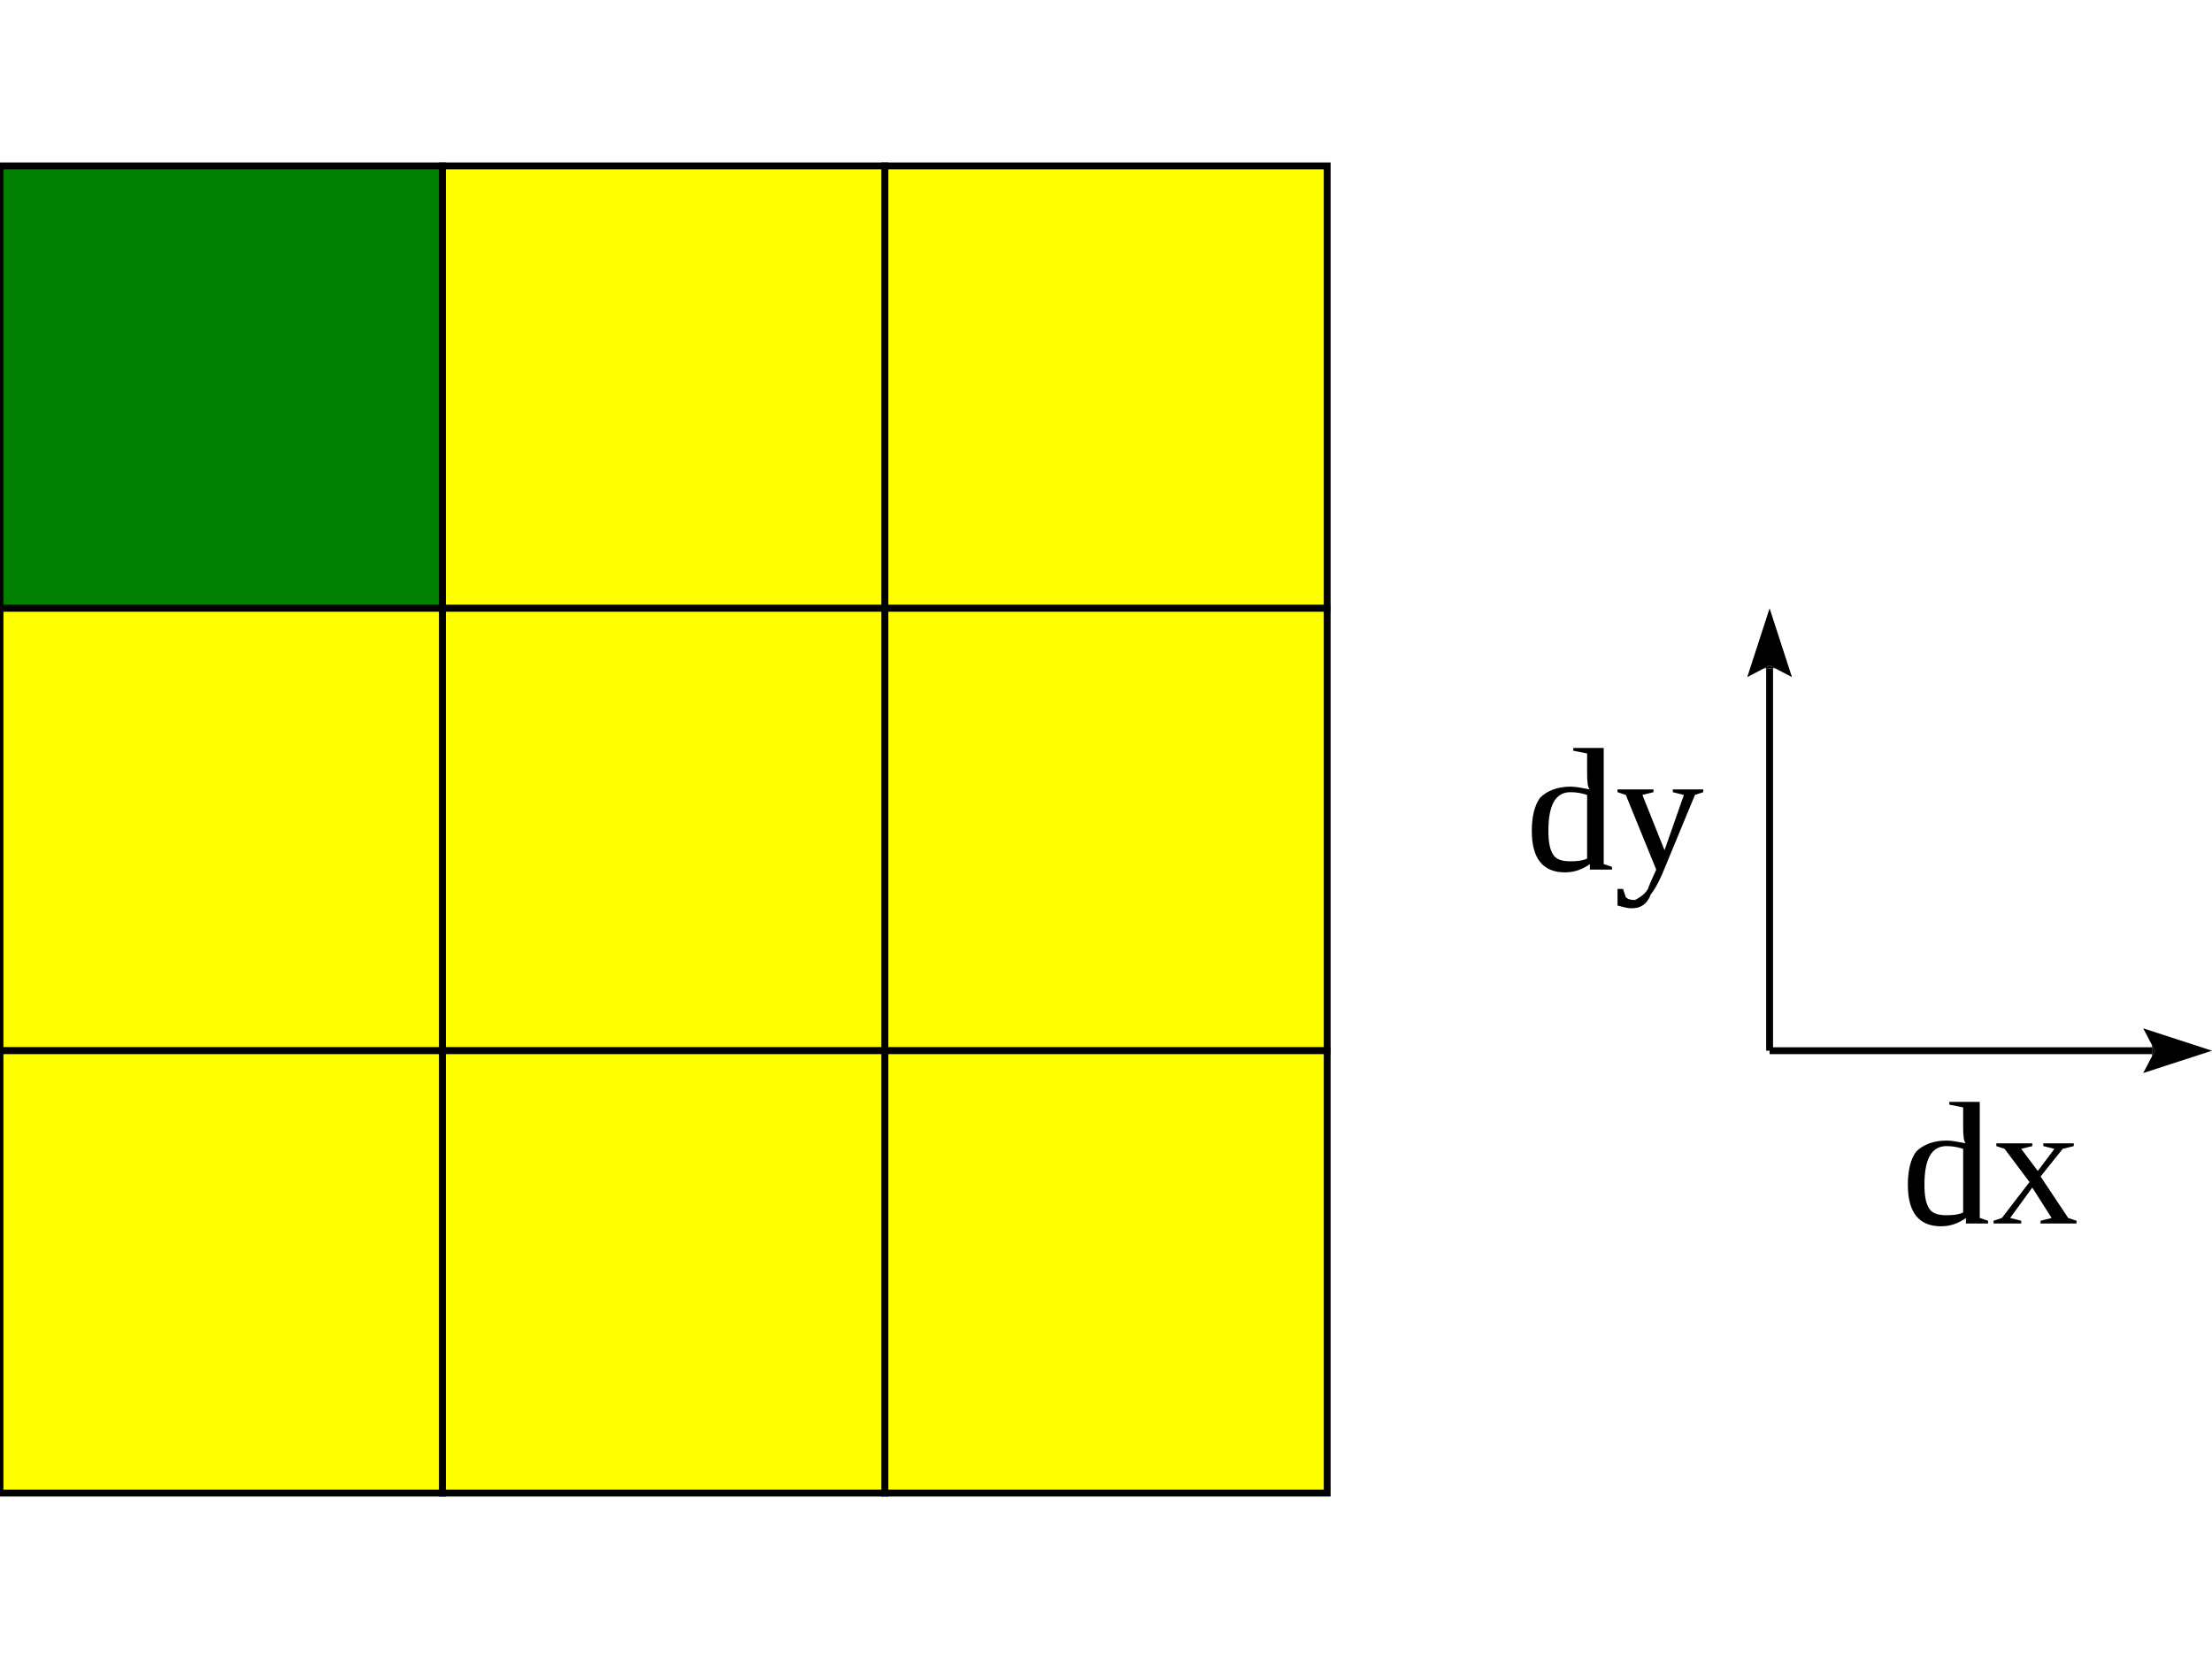
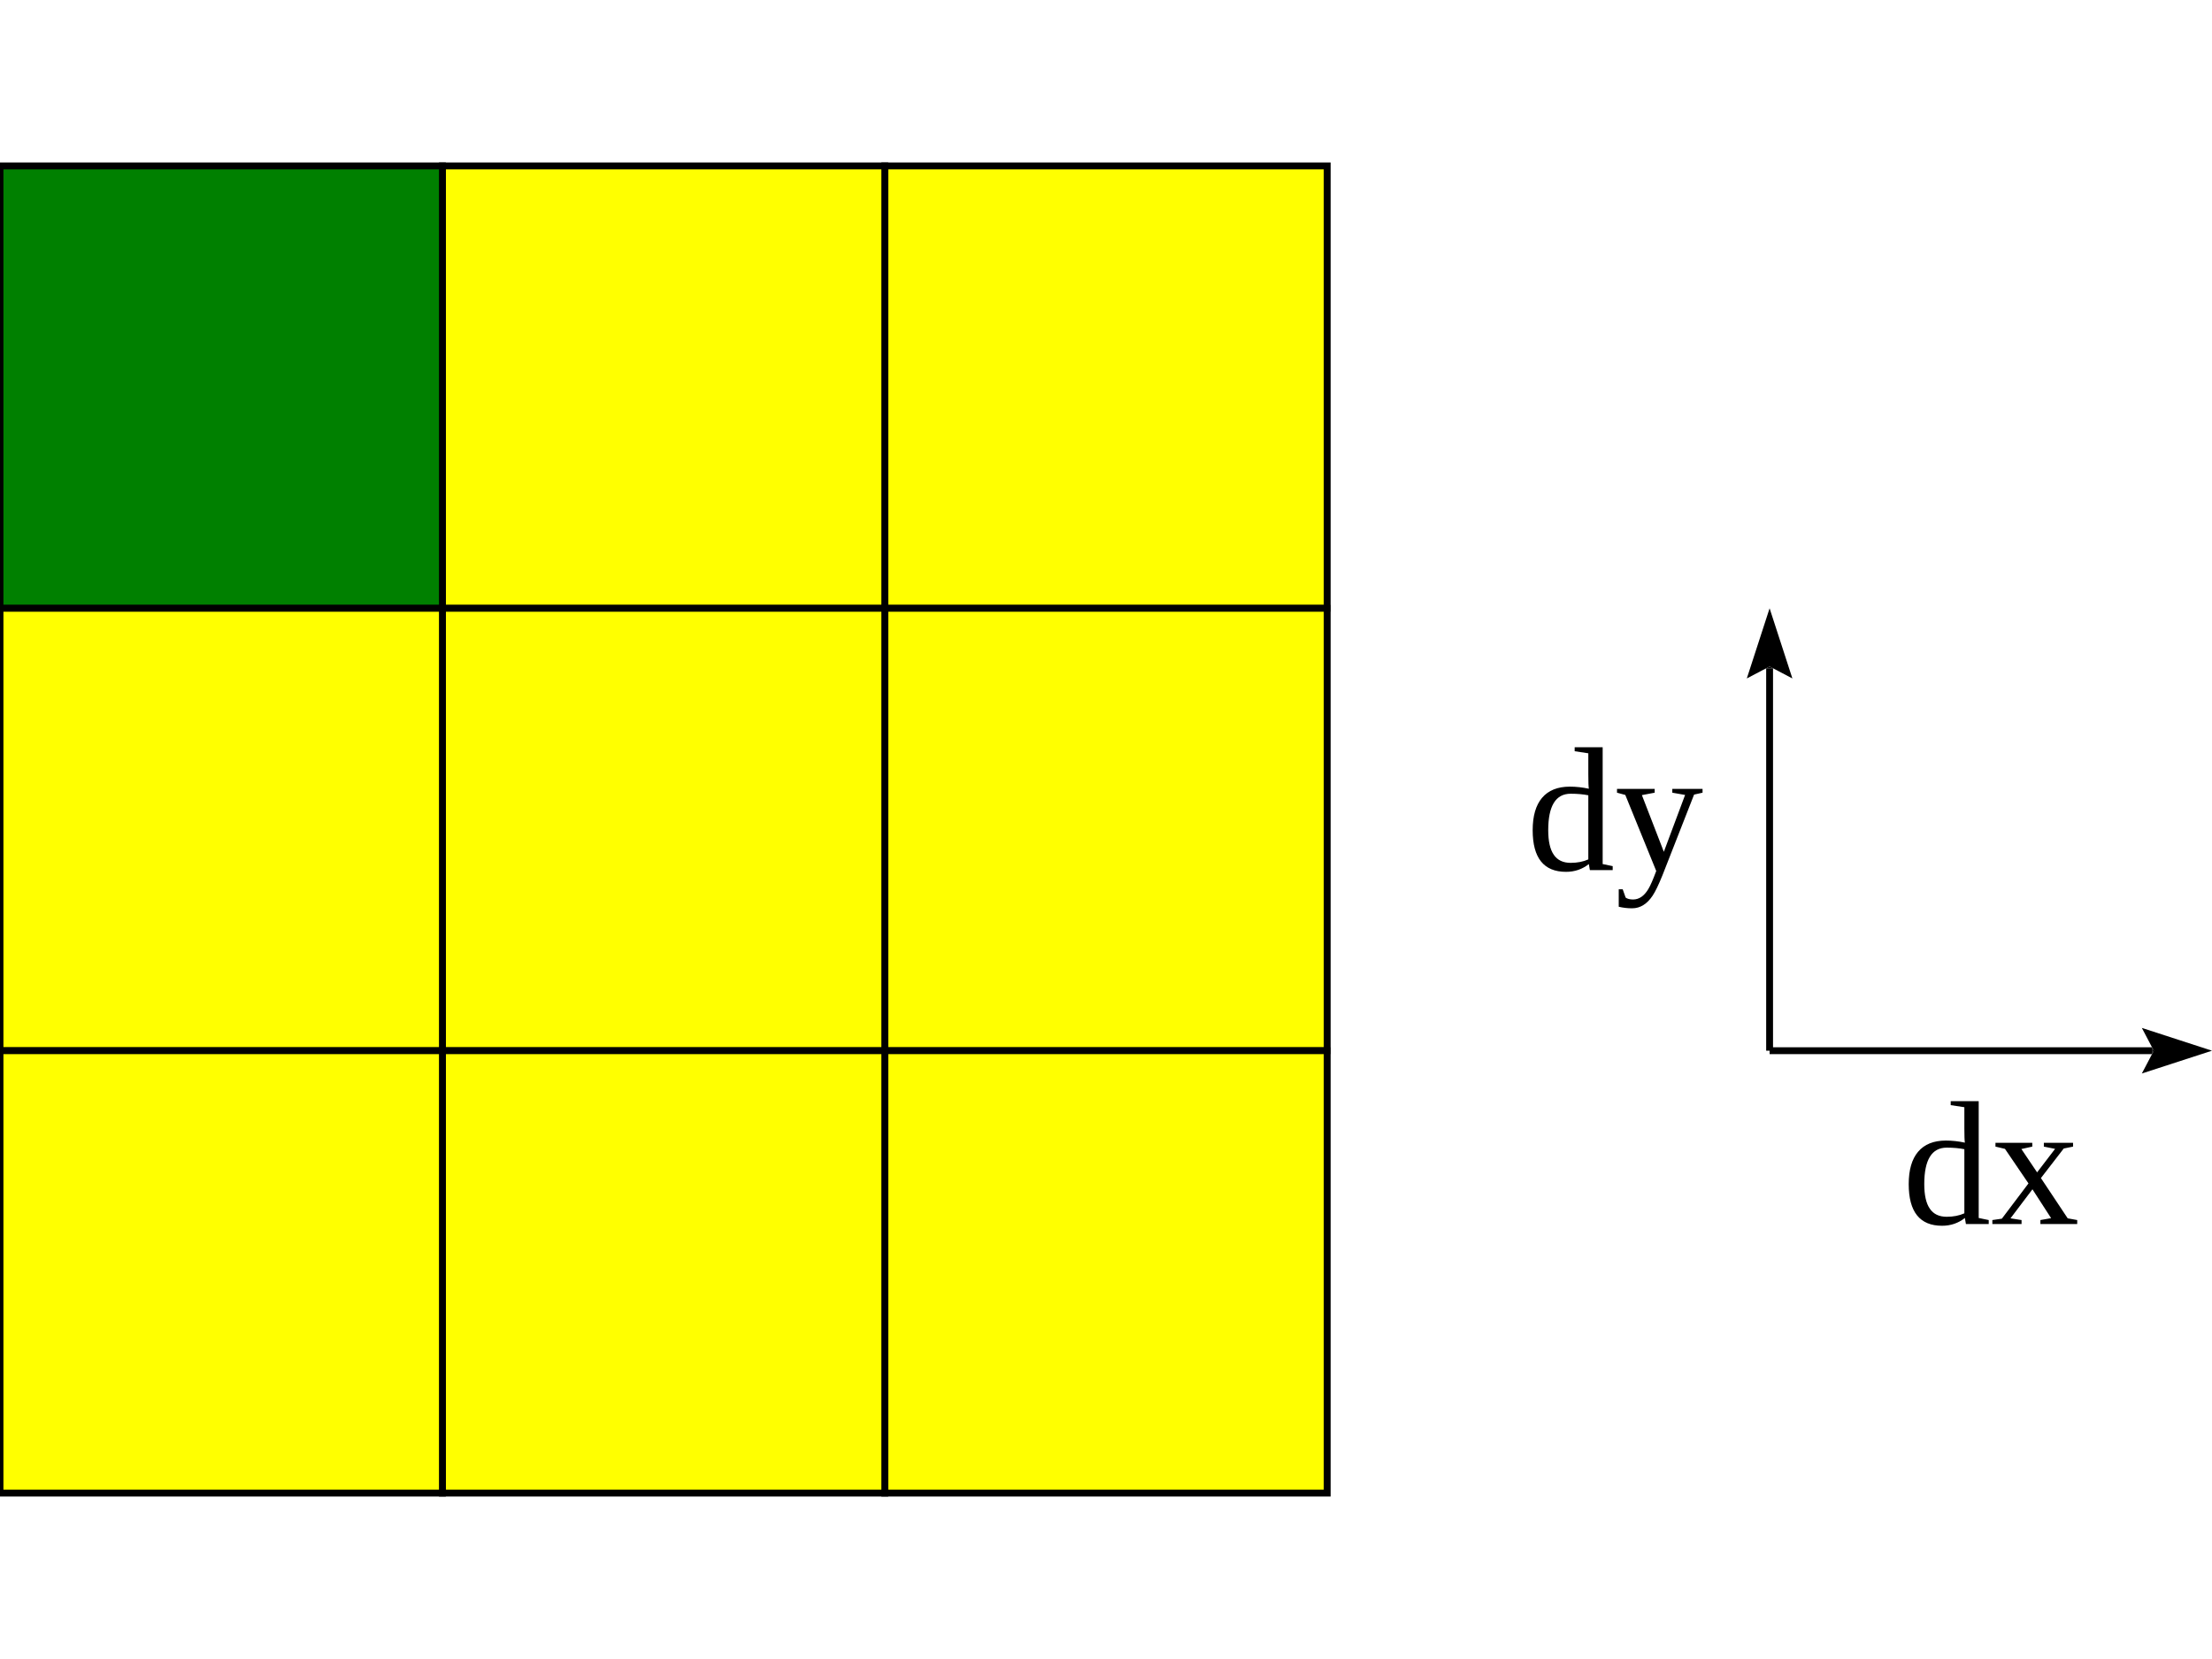
- <svg xmlns="http://www.w3.org/2000/svg" version="1.1" width="200.0" height="150.0" font-size="1" viewBox="0 0 200 150" stroke="rgb(0,0,0)" stroke-opacity="1">
-   <g>
-     <g fill="rgb(0,0,0)" fill-opacity="0.0">
-       <g stroke="rgb(0,0,0)" stroke-opacity="1.0" stroke-width="0.62" stroke-linecap="butt" stroke-linejoin="miter" font-size="1.0em" stroke-miterlimit="10.0">
-         <g fill="rgb(0,0,0)" fill-opacity="1.0">
-           <g fill="rgb(0,0,0)" fill-opacity="1.0">
-             <text transform="matrix(16.0,0.0,0.0,16.0,146.0,75.0)" dominant-baseline="middle" text-anchor="middle" stroke="none">dy</text>
-           </g>
-         </g>
-         <g>
-           <g>
-             <g>
-               <path d="M 160.0,95.0 l 2.117281032228832e-15,-34.578 " />
-             </g>
-             <g stroke-width="0.0">
-               <g fill="rgb(0,0,0)" fill-opacity="1.0">
-                 <g fill="rgb(0,0,0)" fill-opacity="1.0">
-                   <g fill="rgb(0,0,0)" fill-opacity="1.0">
-                     <path d="" />
-                   </g>
-                 </g>
-               </g>
-               <g fill="rgb(0,0,0)" fill-opacity="1.0">
-                 <g fill="rgb(0,0,0)" fill-opacity="1.0">
-                   <g fill="rgb(0,0,0)" fill-opacity="1.0">
-                     <path d="" />
-                   </g>
-                 </g>
-               </g>
-             </g>
-             <g stroke-width="0.0">
-               <g fill="rgb(0,0,0)" fill-opacity="1.0">
-                 <g fill="rgb(0,0,0)" fill-opacity="1.0">
-                   <g fill="rgb(0,0,0)" fill-opacity="1.0">
-                     <path d="M 160.0,55.0 l 2.022,6.222 l -2.022,-1.063 l -2.022,1.063 Z" />
-                   </g>
-                 </g>
-               </g>
-               <g fill="rgb(0,0,0)" fill-opacity="1.0">
-                 <g fill="rgb(0,0,0)" fill-opacity="1.0">
-                   <g fill="rgb(0,0,0)" fill-opacity="1.0">
-                     <path d="M 160.0,60.159 l -1.609587309172186e-17,0.263 l 0.5,3.061616997868383e-17 l -0.5,-0.263 l -1.609587309172186e-17,0.263 l -0.5,-3.061616997868383e-17 Z" />
-                   </g>
-                 </g>
-               </g>
-             </g>
-           </g>
-         </g>
-         <g fill="rgb(0,0,0)" fill-opacity="1.0">
-           <g fill="rgb(0,0,0)" fill-opacity="1.0">
-             <text transform="matrix(16.0,0.0,0.0,16.0,180.0,107.0)" dominant-baseline="middle" text-anchor="middle" stroke="none">dx</text>
-           </g>
-         </g>
-         <g>
-           <g>
-             <g>
-               <path d="M 160.0,95.0 h 34.578 " />
-             </g>
-             <g stroke-width="0.0">
-               <g fill="rgb(0,0,0)" fill-opacity="1.0">
-                 <g fill="rgb(0,0,0)" fill-opacity="1.0">
-                   <g fill="rgb(0,0,0)" fill-opacity="1.0">
-                     <path d="" />
-                   </g>
-                 </g>
-               </g>
-               <g fill="rgb(0,0,0)" fill-opacity="1.0">
-                 <g fill="rgb(0,0,0)" fill-opacity="1.0">
-                   <g fill="rgb(0,0,0)" fill-opacity="1.0">
-                     <path d="" />
-                   </g>
-                 </g>
-               </g>
-             </g>
-             <g stroke-width="0.0">
-               <g fill="rgb(0,0,0)" fill-opacity="1.0">
-                 <g fill="rgb(0,0,0)" fill-opacity="1.0">
-                   <g fill="rgb(0,0,0)" fill-opacity="1.0">
-                     <path d="M 200.0,95.0 l -6.222,2.022 l 1.063,-2.022 l -1.063,-2.022 Z" />
-                   </g>
-                 </g>
-               </g>
-               <g fill="rgb(0,0,0)" fill-opacity="1.0">
-                 <g fill="rgb(0,0,0)" fill-opacity="1.0">
-                   <g fill="rgb(0,0,0)" fill-opacity="1.0">
-                     <path d="M 194.841,95.0 h -0.263 v 0.5 l 0.263,-0.5 h -0.263 v -0.5 Z" />
-                   </g>
-                 </g>
-               </g>
-             </g>
-           </g>
-         </g>
-         <g fill="rgb(255,255,0)" fill-opacity="1.0">
-           <g fill="rgb(255,255,0)" fill-opacity="1.0">
-             <g fill="rgb(255,255,0)" fill-opacity="1.0">
-               <path d="M 80.0,55.0 h 40.0 v -40.0 h -40.0 v 40.0 Z" />
-             </g>
-           </g>
-         </g>
-         <g fill="rgb(255,255,0)" fill-opacity="1.0">
-           <g fill="rgb(255,255,0)" fill-opacity="1.0">
-             <g fill="rgb(255,255,0)" fill-opacity="1.0">
-               <path d="M 40.0,55.0 h 40.0 v -40.0 h -40.0 v 40.0 Z" />
-             </g>
-           </g>
-         </g>
-         <g fill="rgb(0,128,0)" fill-opacity="1.0">
-           <g fill="rgb(0,128,0)" fill-opacity="1.0">
-             <g fill="rgb(0,128,0)" fill-opacity="1.0">
-               <path d="M 0.0,55.0 h 40.0 v -40.0 h -40.0 v 40.0 Z" />
-             </g>
-           </g>
-         </g>
-         <g fill="rgb(255,255,0)" fill-opacity="1.0">
-           <g fill="rgb(255,255,0)" fill-opacity="1.0">
-             <g fill="rgb(255,255,0)" fill-opacity="1.0">
-               <path d="M 80.0,95.0 h 40.0 v -40.0 h -40.0 v 40.0 Z" />
-             </g>
-           </g>
-         </g>
-         <g fill="rgb(255,255,0)" fill-opacity="1.0">
-           <g fill="rgb(255,255,0)" fill-opacity="1.0">
-             <g fill="rgb(255,255,0)" fill-opacity="1.0">
-               <path d="M 40.0,95.0 h 40.0 v -40.0 h -40.0 v 40.0 Z" />
-             </g>
-           </g>
-         </g>
-         <g fill="rgb(255,255,0)" fill-opacity="1.0">
-           <g fill="rgb(255,255,0)" fill-opacity="1.0">
-             <g fill="rgb(255,255,0)" fill-opacity="1.0">
-               <path d="M 0.0,95.0 h 40.0 v -40.0 h -40.0 v 40.0 Z" />
-             </g>
-           </g>
-         </g>
-         <g fill="rgb(255,255,0)" fill-opacity="1.0">
-           <g fill="rgb(255,255,0)" fill-opacity="1.0">
-             <g fill="rgb(255,255,0)" fill-opacity="1.0">
-               <path d="M 80.0,135.0 h 40.0 v -40.0 h -40.0 v 40.0 Z" />
-             </g>
-           </g>
-         </g>
-         <g fill="rgb(255,255,0)" fill-opacity="1.0">
-           <g fill="rgb(255,255,0)" fill-opacity="1.0">
-             <g fill="rgb(255,255,0)" fill-opacity="1.0">
-               <path d="M 40.0,135.0 h 40.0 v -40.0 h -40.0 v 40.0 Z" />
-             </g>
-           </g>
-         </g>
-         <g fill="rgb(255,255,0)" fill-opacity="1.0">
-           <g fill="rgb(255,255,0)" fill-opacity="1.0">
-             <g fill="rgb(255,255,0)" fill-opacity="1.0">
-               <path d="M 0.0,135.0 h 40.0 v -40.0 h -40.0 v 40.0 Z" />
-             </g>
-           </g>
-         </g>
-       </g>
-     </g>
+ <svg xmlns="http://www.w3.org/2000/svg" height="150.0" stroke-opacity="1" viewBox="0 0 200 150" font-size="1" width="200.0" stroke="rgb(0,0,0)" version="1.1">
+   <defs />
+   <defs />
+   <g stroke-linejoin="miter" stroke-opacity="1.0" fill-opacity="1.0" font-size="16.0px" stroke="rgb(0,0,0)" stroke-width="0.62" fill="rgb(0,0,0)" stroke-linecap="butt" stroke-miterlimit="10.0">
+     <text dominant-baseline="middle" transform="matrix(1.0,0.0,0.0,1.0,146.0,75.0)" stroke="none" text-anchor="middle">dy</text>
+   </g>
+   <defs />
+   <g stroke-linejoin="miter" stroke-opacity="1.0" fill-opacity="0.0" stroke="rgb(0,0,0)" stroke-width="0.62" fill="rgb(0,0,0)" stroke-linecap="butt" stroke-miterlimit="10.0">
+     <path d="M 160.0,95.0 l 2.117281032228832e-15,-34.578 " />
+   </g>
+   <defs />
+   <g stroke-linejoin="miter" stroke-opacity="1.0" fill-opacity="1.0" stroke="rgb(0,0,0)" stroke-width="0.0" fill="rgb(0,0,0)" stroke-linecap="butt" stroke-miterlimit="10.0" />
+   <defs />
+   <g stroke-linejoin="miter" stroke-opacity="1.0" fill-opacity="1.0" stroke="rgb(0,0,0)" stroke-width="0.0" fill="rgb(0,0,0)" stroke-linecap="butt" stroke-miterlimit="10.0" />
+   <defs />
+   <g stroke-linejoin="miter" stroke-opacity="1.0" fill-opacity="1.0" stroke="rgb(0,0,0)" stroke-width="0.0" fill="rgb(0,0,0)" stroke-linecap="butt" stroke-miterlimit="10.0">
+     <path d="M 160.0,55.0 l -2.061,6.343 l 2.061,-1.083 l 2.061,1.083 Z" />
+   </g>
+   <defs />
+   <g stroke-linejoin="miter" stroke-opacity="1.0" fill-opacity="1.0" stroke="rgb(0,0,0)" stroke-width="0.0" fill="rgb(0,0,0)" stroke-linecap="butt" stroke-miterlimit="10.0">
+     <path d="M 160.0,60.259 l -9.974247748305095e-18,0.163 l -0.31,-1.8972146632335673e-17 l 0.31,-0.163 l -9.974247748305095e-18,0.163 l 0.31,1.8972146632335673e-17 Z" />
+   </g>
+   <defs />
+   <g stroke-linejoin="miter" stroke-opacity="1.0" fill-opacity="1.0" font-size="16.0px" stroke="rgb(0,0,0)" stroke-width="0.62" fill="rgb(0,0,0)" stroke-linecap="butt" stroke-miterlimit="10.0">
+     <text dominant-baseline="middle" transform="matrix(1.0,0.0,0.0,1.0,180.0,107.0)" stroke="none" text-anchor="middle">dx</text>
+   </g>
+   <defs />
+   <g stroke-linejoin="miter" stroke-opacity="1.0" fill-opacity="0.0" stroke="rgb(0,0,0)" stroke-width="0.62" fill="rgb(0,0,0)" stroke-linecap="butt" stroke-miterlimit="10.0">
+     <path d="M 160.0,95.0 h 34.578 " />
+   </g>
+   <defs />
+   <g stroke-linejoin="miter" stroke-opacity="1.0" fill-opacity="1.0" stroke="rgb(0,0,0)" stroke-width="0.0" fill="rgb(0,0,0)" stroke-linecap="butt" stroke-miterlimit="10.0" />
+   <defs />
+   <g stroke-linejoin="miter" stroke-opacity="1.0" fill-opacity="1.0" stroke="rgb(0,0,0)" stroke-width="0.0" fill="rgb(0,0,0)" stroke-linecap="butt" stroke-miterlimit="10.0" />
+   <defs />
+   <g stroke-linejoin="miter" stroke-opacity="1.0" fill-opacity="1.0" stroke="rgb(0,0,0)" stroke-width="0.0" fill="rgb(0,0,0)" stroke-linecap="butt" stroke-miterlimit="10.0">
+     <path d="M 200.0,95.0 l -6.343,-2.061 l 1.083,2.061 l -1.083,2.061 Z" />
+   </g>
+   <defs />
+   <g stroke-linejoin="miter" stroke-opacity="1.0" fill-opacity="1.0" stroke="rgb(0,0,0)" stroke-width="0.0" fill="rgb(0,0,0)" stroke-linecap="butt" stroke-miterlimit="10.0">
+     <path d="M 194.741,95.0 h -0.163 v -0.31 l 0.163,0.31 h -0.163 v 0.31 Z" />
+   </g>
+   <defs />
+   <g stroke-linejoin="miter" stroke-opacity="1.0" fill-opacity="1.0" stroke="rgb(0,0,0)" stroke-width="0.62" fill="rgb(255,255,0)" stroke-linecap="butt" stroke-miterlimit="10.0">
+     <path d="M 80.0,55.0 h 40.0 v -40.0 h -40.0 v 40.0 Z" />
+   </g>
+   <defs />
+   <g stroke-linejoin="miter" stroke-opacity="1.0" fill-opacity="1.0" stroke="rgb(0,0,0)" stroke-width="0.62" fill="rgb(255,255,0)" stroke-linecap="butt" stroke-miterlimit="10.0">
+     <path d="M 40.0,55.0 h 40.0 v -40.0 h -40.0 v 40.0 Z" />
+   </g>
+   <defs />
+   <g stroke-linejoin="miter" stroke-opacity="1.0" fill-opacity="1.0" stroke="rgb(0,0,0)" stroke-width="0.62" fill="rgb(0,128,0)" stroke-linecap="butt" stroke-miterlimit="10.0">
+     <path d="M 0.0,55.0 h 40.0 v -40.0 h -40.0 v 40.0 Z" />
+   </g>
+   <defs />
+   <g stroke-linejoin="miter" stroke-opacity="1.0" fill-opacity="1.0" stroke="rgb(0,0,0)" stroke-width="0.62" fill="rgb(255,255,0)" stroke-linecap="butt" stroke-miterlimit="10.0">
+     <path d="M 80.0,95.0 h 40.0 v -40.0 h -40.0 v 40.0 Z" />
+   </g>
+   <defs />
+   <g stroke-linejoin="miter" stroke-opacity="1.0" fill-opacity="1.0" stroke="rgb(0,0,0)" stroke-width="0.62" fill="rgb(255,255,0)" stroke-linecap="butt" stroke-miterlimit="10.0">
+     <path d="M 40.0,95.0 h 40.0 v -40.0 h -40.0 v 40.0 Z" />
+   </g>
+   <defs />
+   <g stroke-linejoin="miter" stroke-opacity="1.0" fill-opacity="1.0" stroke="rgb(0,0,0)" stroke-width="0.62" fill="rgb(255,255,0)" stroke-linecap="butt" stroke-miterlimit="10.0">
+     <path d="M 0.0,95.0 h 40.0 v -40.0 h -40.0 v 40.0 Z" />
+   </g>
+   <defs />
+   <g stroke-linejoin="miter" stroke-opacity="1.0" fill-opacity="1.0" stroke="rgb(0,0,0)" stroke-width="0.62" fill="rgb(255,255,0)" stroke-linecap="butt" stroke-miterlimit="10.0">
+     <path d="M 80.0,135.0 h 40.0 v -40.0 h -40.0 v 40.0 Z" />
+   </g>
+   <defs />
+   <g stroke-linejoin="miter" stroke-opacity="1.0" fill-opacity="1.0" stroke="rgb(0,0,0)" stroke-width="0.62" fill="rgb(255,255,0)" stroke-linecap="butt" stroke-miterlimit="10.0">
+     <path d="M 40.0,135.0 h 40.0 v -40.0 h -40.0 v 40.0 Z" />
+   </g>
+   <defs />
+   <g stroke-linejoin="miter" stroke-opacity="1.0" fill-opacity="1.0" stroke="rgb(0,0,0)" stroke-width="0.62" fill="rgb(255,255,0)" stroke-linecap="butt" stroke-miterlimit="10.0">
+     <path d="M 0.0,135.0 h 40.0 v -40.0 h -40.0 v 40.0 Z" />
  </g>
</svg>
